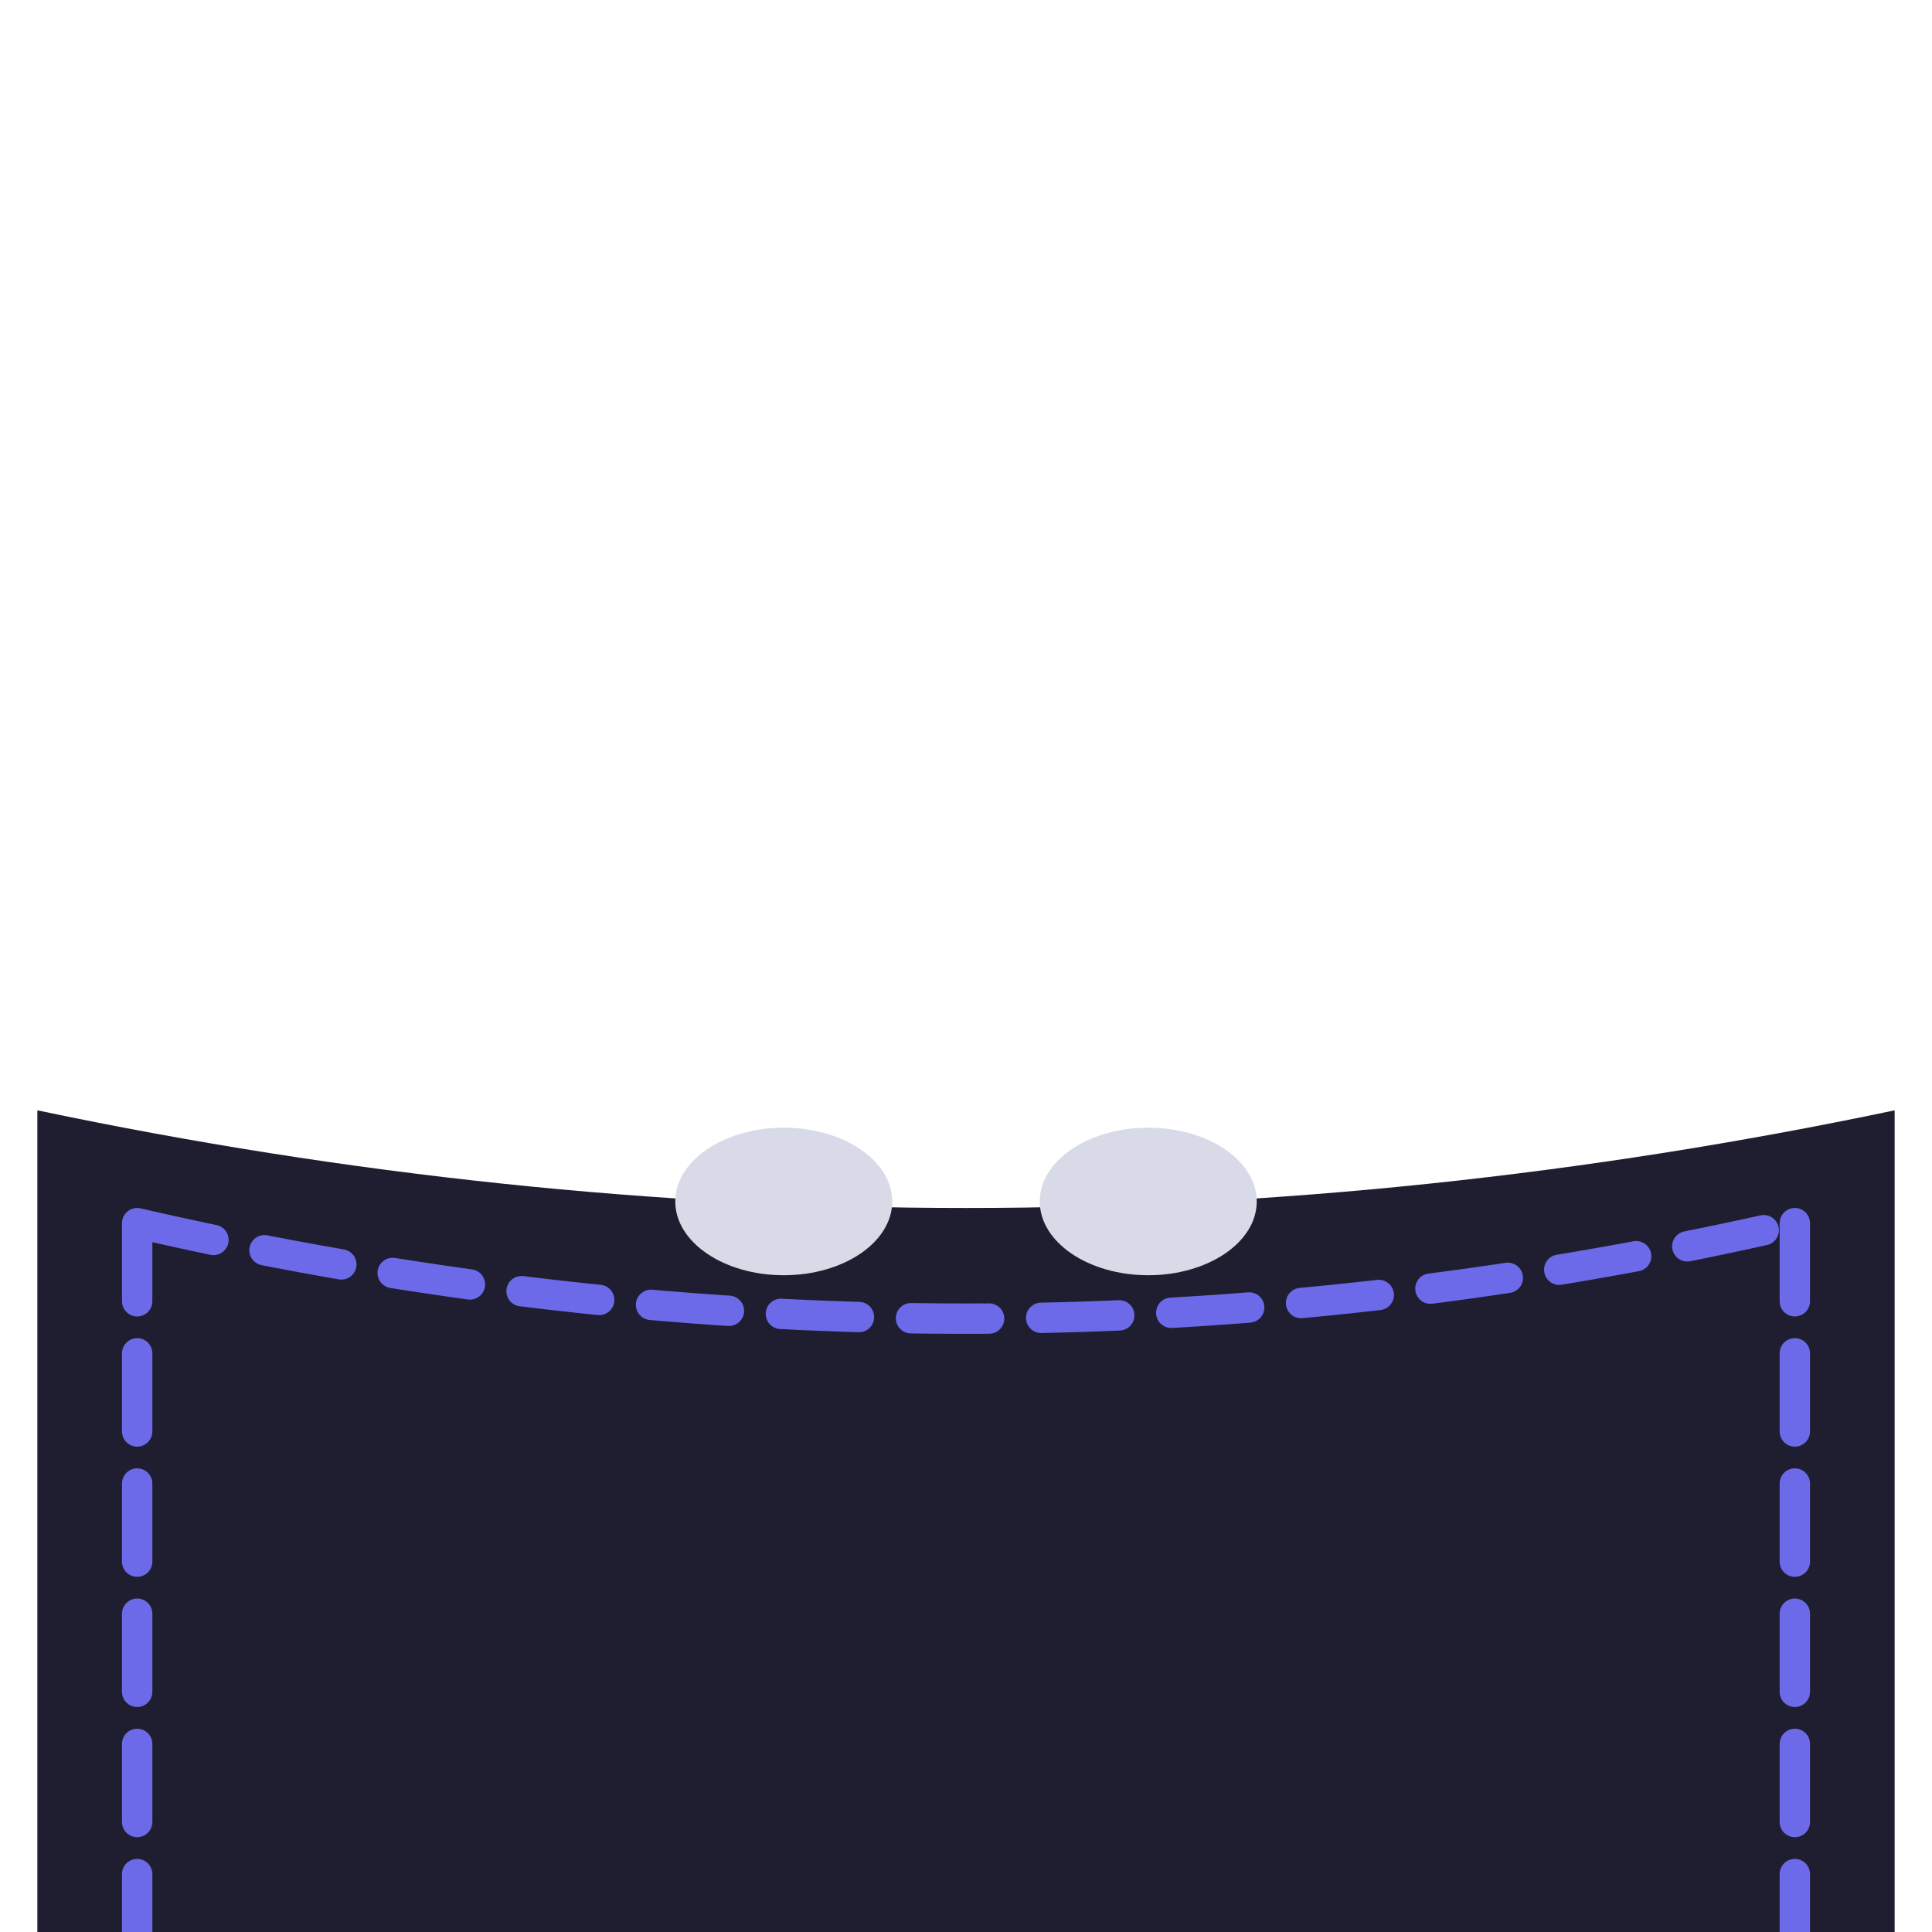
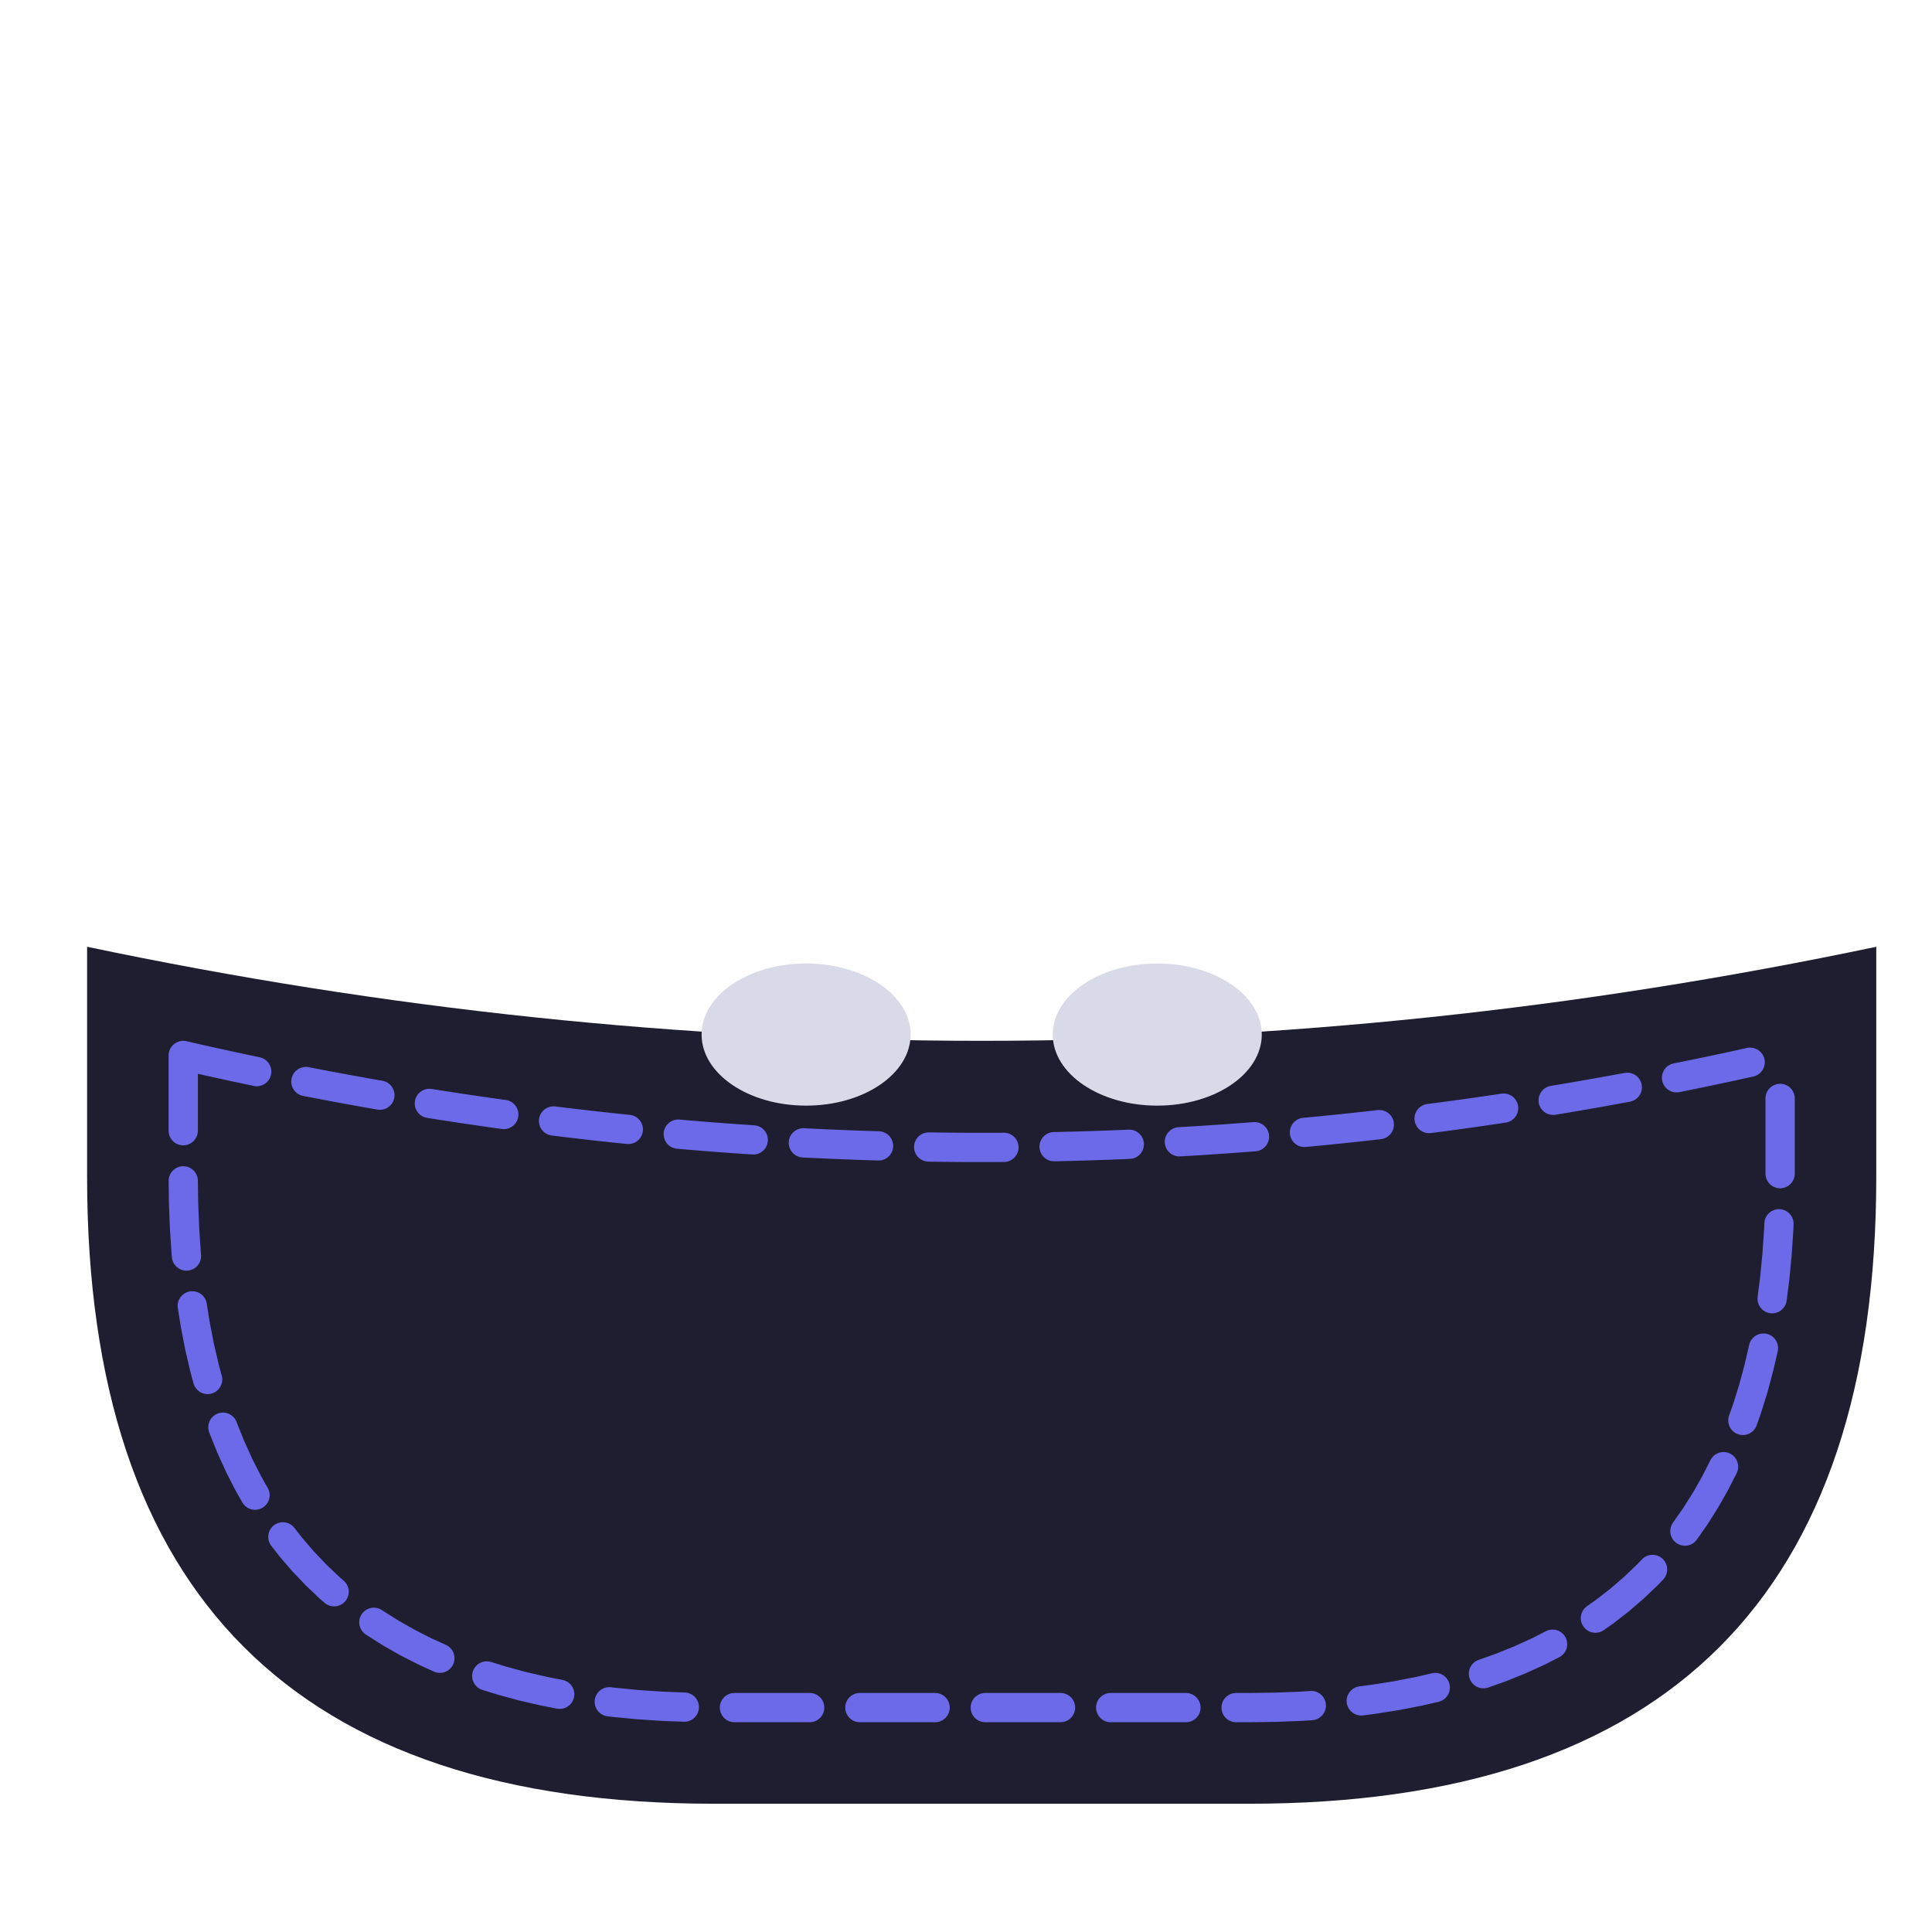
<svg xmlns="http://www.w3.org/2000/svg" viewBox="0 0 1024 1024" width="1024" height="1024">
-   <path d="M19.8 588.5 Q512 692 1004.2 588.5 L1004.2 1175 L19.8 1175 Z" fill="#1E1E30" />
-   <path d="M72.7 648.3 L74.9 648.8 L77.09 649.31 L79.29 649.81 L81.49 650.3 L83.68 650.8 L85.88 651.29 L88.08 651.78 L90.27 652.27 L92.47 652.75 L94.67 653.23 L96.86 653.71 L99.06 654.19 L101.25 654.66 L103.45 655.14 L105.65 655.61 L107.84 656.07 L110.04 656.54 L112.24 657 L113.13 657.19 M140.19 662.65 L140.79 662.77 L142.99 663.2 L145.18 663.62 L147.38 664.04 L149.58 664.46 L151.77 664.88 L153.97 665.29 L156.17 665.7 L158.36 666.11 L160.56 666.52 L162.76 666.92 L164.95 667.32 L167.15 667.72 L169.35 668.11 L171.54 668.51 L173.74 668.9 L175.94 669.29 L178.13 669.67 L180.33 670.06 L180.9 670.16 M208.13 674.69 L208.88 674.81 L211.08 675.16 L213.28 675.5 L215.47 675.85 L217.67 676.19 L219.87 676.52 L222.06 676.86 L224.26 677.19 L226.45 677.52 L228.65 677.85 L230.85 678.17 L233.04 678.5 L235.24 678.82 L237.44 679.13 L239.63 679.45 L241.83 679.76 L244.03 680.07 L246.22 680.38 L248.42 680.68 L249.08 680.77 M276.44 684.35 L276.97 684.42 L279.17 684.69 L281.37 684.95 L283.56 685.22 L285.76 685.48 L287.96 685.74 L290.15 686 L292.35 686.25 L294.55 686.5 L296.74 686.75 L298.94 687 L301.14 687.24 L303.33 687.48 L305.53 687.72 L307.73 687.96 L309.92 688.19 L312.12 688.42 L314.32 688.65 L316.51 688.88 L317.58 688.99 M345.06 691.59 L345.07 691.59 L347.26 691.78 L349.46 691.97 L351.66 692.16 L353.85 692.34 L356.05 692.52 L358.25 692.7 L360.44 692.88 L362.64 693.05 L364.83 693.22 L367.03 693.39 L369.23 693.56 L371.42 693.72 L373.62 693.88 L375.82 694.04 L378.01 694.19 L380.21 694.35 L382.41 694.5 L384.6 694.64 L386.34 694.76 M413.89 696.38 L415.35 696.45 L417.55 696.56 L419.75 696.67 L421.94 696.77 L424.14 696.88 L426.34 696.98 L428.53 697.07 L430.73 697.17 L432.93 697.26 L435.12 697.35 L437.32 697.44 L439.52 697.52 L441.71 697.6 L443.91 697.68 L446.11 697.76 L448.3 697.84 L450.5 697.91 L452.69 697.98 L454.89 698.04 L455.25 698.06 M482.85 698.68 L483.45 698.69 L485.64 698.72 L487.84 698.75 L490.03 698.77 L492.23 698.8 L494.43 698.82 L496.62 698.84 L498.82 698.85 L501.02 698.87 L503.21 698.88 L505.41 698.89 L507.61 698.89 L509.8 698.9 L512 698.9 L514.2 698.9 L516.39 698.89 L518.59 698.89 L520.79 698.88 L522.98 698.87 L524.24 698.86 M551.84 698.48 L553.73 698.44 L555.93 698.39 L558.13 698.34 L560.32 698.29 L562.52 698.23 L564.72 698.17 L566.91 698.11 L569.11 698.04 L571.31 697.98 L573.5 697.91 L575.7 697.84 L577.89 697.76 L580.09 697.68 L582.29 697.6 L584.48 697.52 L586.68 697.44 L588.88 697.35 L591.07 697.26 L593.22 697.17 M620.79 695.8 L621.83 695.74 L624.02 695.61 L626.22 695.48 L628.41 695.35 L630.61 695.21 L632.81 695.07 L635 694.93 L637.2 694.79 L639.4 694.64 L641.59 694.5 L643.79 694.35 L645.99 694.19 L648.18 694.04 L650.38 693.88 L652.58 693.72 L654.77 693.56 L656.97 693.39 L659.17 693.22 L661.36 693.05 L662.09 692.99 M689.59 690.63 L689.92 690.6 L692.11 690.39 L694.31 690.19 L696.51 689.97 L698.7 689.76 L700.9 689.54 L703.1 689.33 L705.29 689.1 L707.49 688.88 L709.68 688.65 L711.88 688.42 L714.08 688.19 L716.27 687.96 L718.47 687.72 L720.67 687.48 L722.86 687.24 L725.06 687 L727.26 686.75 L729.45 686.5 L730.77 686.35 M758.16 683.01 L760.2 682.75 L762.4 682.46 L764.6 682.17 L766.79 681.88 L768.99 681.58 L771.19 681.29 L773.38 680.99 L775.58 680.68 L777.78 680.38 L779.97 680.07 L782.17 679.76 L784.37 679.45 L786.56 679.13 L788.76 678.82 L790.96 678.5 L793.15 678.17 L795.35 677.85 L797.54 677.52 L799.16 677.28 M826.43 672.98 L828.3 672.67 L830.49 672.3 L832.69 671.94 L834.89 671.56 L837.08 671.19 L839.28 670.82 L841.48 670.44 L843.67 670.06 L845.87 669.67 L848.06 669.29 L850.26 668.9 L852.46 668.51 L854.65 668.11 L856.85 667.72 L859.05 667.32 L861.24 666.92 L863.44 666.52 L865.64 666.11 L867.2 665.82 M894.3 660.58 L896.39 660.16 L898.58 659.72 L900.78 659.27 L902.98 658.82 L905.17 658.37 L907.37 657.91 L909.57 657.46 L911.76 657 L913.96 656.54 L916.16 656.07 L918.35 655.61 L920.55 655.14 L922.75 654.66 L924.94 654.19 L927.14 653.71 L929.33 653.23 L931.53 652.75 L933.73 652.27 L934.81 652.03 M72.7 648.3 L72.7 689.7 M72.7 717.3 L72.7 758.7 M72.7 786.3 L72.7 827.7 M72.7 855.3 L72.7 896.7 M72.7 924.3 L72.7 965.7 M72.7 993.3 L72.7 1034.7 M72.7 1062.3 L72.7 1103.7 M951.3 648.3 L951.3 689.7 M951.3 717.3 L951.3 758.7 M951.3 786.3 L951.3 827.7 M951.3 855.3 L951.3 896.7 M951.3 924.3 L951.3 965.7 M951.3 993.3 L951.3 1034.7 M951.3 1062.3 L951.3 1103.7" fill="none" stroke="#6C6AE8" stroke-width="16.1" stroke-linecap="round" stroke-linejoin="round" />
-   <path d="M357.9 636.8 A57.5 39.1 0 1 0 472.9 636.8 A57.5 39.1 0 1 0 357.9 636.8 Z" fill="#D8DAE8" />
-   <path d="M551.1 636.8 A57.5 39.1 0 1 0 666.1 636.8 A57.5 39.1 0 1 0 551.1 636.8 Z" fill="#D8DAE8" />
+   <path d="M46.16 501.81 Q520.31 601.51 994.46 501.81 L994.46 623.67 Q994.46 956.02 662.11 956.02 L378.51 956.02 Q46.16 956.02 46.16 623.67 Z" fill="#1E1E30" />
+   <path d="M97.12 559.42 L99.23 559.9 L101.35 560.39 L103.46 560.87 L105.58 561.35 L107.7 561.82 L109.81 562.3 L111.93 562.77 L114.04 563.24 L116.16 563.7 L118.28 564.17 L120.39 564.63 L122.51 565.09 L124.62 565.55 L126.74 566 L128.86 566.45 L130.97 566.9 L133.09 567.35 L135.2 567.79 L136.07 567.98 M162.13 573.24 L162.71 573.35 L164.83 573.77 L166.94 574.17 L169.06 574.58 L171.18 574.98 L173.29 575.38 L175.41 575.78 L177.52 576.18 L179.64 576.57 L181.76 576.96 L183.87 577.35 L185.99 577.74 L188.1 578.12 L190.22 578.5 L192.34 578.88 L194.45 579.26 L196.57 579.63 L198.68 580 L200.8 580.37 L201.35 580.47 M227.58 584.84 L228.31 584.95 L230.42 585.29 L232.54 585.62 L234.65 585.95 L236.77 586.28 L238.89 586.6 L241 586.93 L243.12 587.25 L245.23 587.57 L247.35 587.88 L249.47 588.19 L251.58 588.5 L253.7 588.81 L255.81 589.12 L257.93 589.42 L260.05 589.72 L262.16 590.02 L264.28 590.32 L266.39 590.61 L267.03 590.7 M293.39 594.14 L293.9 594.21 L296.02 594.47 L298.13 594.72 L300.25 594.98 L302.36 595.23 L304.48 595.48 L306.6 595.73 L308.71 595.97 L310.83 596.22 L312.94 596.46 L315.06 596.69 L317.18 596.93 L319.29 597.16 L321.41 597.39 L323.52 597.62 L325.64 597.85 L327.76 598.07 L329.87 598.29 L331.99 598.51 L333.02 598.61 M359.49 601.12 L359.5 601.12 L361.61 601.31 L363.73 601.49 L365.84 601.67 L367.96 601.84 L370.08 602.02 L372.19 602.19 L374.31 602.36 L376.42 602.52 L378.54 602.69 L380.66 602.85 L382.77 603.01 L384.89 603.17 L387 603.32 L389.12 603.48 L391.24 603.63 L393.35 603.77 L395.47 603.92 L397.58 604.06 L399.25 604.17 M425.79 605.73 L427.21 605.8 L429.32 605.91 L431.44 606.01 L433.55 606.11 L435.67 606.21 L437.79 606.31 L439.9 606.4 L442.02 606.49 L444.13 606.58 L446.25 606.67 L448.37 606.75 L450.48 606.83 L452.6 606.91 L454.71 606.99 L456.83 607.06 L458.95 607.13 L461.06 607.2 L463.18 607.27 L465.29 607.34 L465.64 607.35 M492.22 607.94 L492.8 607.95 L494.92 607.98 L497.03 608.01 L499.15 608.04 L501.27 608.06 L503.38 608.08 L505.5 608.1 L507.61 608.12 L509.73 608.13 L511.84 608.14 L513.96 608.15 L516.08 608.15 L518.19 608.16 L520.31 608.16 L522.42 608.16 L524.54 608.15 L526.66 608.15 L528.77 608.14 L530.89 608.13 L532.1 608.12 M558.69 607.76 L560.51 607.72 L562.63 607.67 L564.74 607.62 L566.86 607.57 L568.98 607.52 L571.09 607.46 L573.21 607.4 L575.32 607.34 L577.44 607.27 L579.56 607.2 L581.67 607.13 L583.79 607.06 L585.9 606.99 L588.02 606.91 L590.14 606.83 L592.25 606.75 L594.37 606.67 L596.48 606.58 L598.55 606.49 M625.11 605.17 L626.11 605.11 L628.22 604.99 L630.34 604.86 L632.45 604.74 L634.57 604.61 L636.69 604.47 L638.8 604.34 L640.92 604.2 L643.03 604.06 L645.15 603.92 L647.27 603.77 L649.38 603.63 L651.5 603.48 L653.61 603.32 L655.73 603.17 L657.85 603.01 L659.96 602.85 L662.08 602.69 L664.19 602.52 L664.9 602.47 M691.39 600.19 L691.7 600.16 L693.82 599.97 L695.93 599.76 L698.05 599.56 L700.17 599.36 L702.28 599.15 L704.4 598.94 L706.51 598.72 L708.63 598.51 L710.75 598.29 L712.86 598.07 L714.98 597.85 L717.09 597.62 L719.21 597.39 L721.32 597.16 L723.44 596.93 L725.56 596.69 L727.67 596.46 L729.79 596.22 L731.05 596.07 M757.45 592.85 L759.41 592.6 L761.53 592.32 L763.64 592.04 L765.76 591.76 L767.88 591.48 L769.99 591.19 L772.11 590.9 L774.22 590.61 L776.34 590.32 L778.46 590.02 L780.57 589.72 L782.69 589.42 L784.8 589.12 L786.92 588.81 L789.04 588.5 L791.15 588.19 L793.27 587.88 L795.38 587.57 L796.94 587.33 M823.21 583.19 L825.01 582.89 L827.12 582.54 L829.24 582.18 L831.35 581.83 L833.47 581.47 L835.59 581.11 L837.7 580.74 L839.82 580.37 L841.93 580 L844.05 579.63 L846.17 579.26 L848.28 578.88 L850.4 578.5 L852.51 578.12 L854.63 577.74 L856.75 577.35 L858.86 576.96 L860.98 576.57 L862.49 576.29 M888.59 571.24 L890.6 570.84 L892.72 570.41 L894.83 569.98 L896.95 569.55 L899.07 569.11 L901.18 568.68 L903.3 568.24 L905.41 567.79 L907.53 567.35 L909.65 566.9 L911.76 566.45 L913.88 566 L915.99 565.55 L918.11 565.09 L920.23 564.63 L922.34 564.17 L924.46 563.7 L926.57 563.24 L927.61 563.01 M97.12 559.42 L97.12 599.3 M97.14 625.88 L97.29 637.56 L97.82 651.1 L98.7 664.3 L98.84 665.72 M101.91 692.12 L103.45 701.76 L105.73 713.54 L108.37 724.97 L110.04 731.14 M118.15 756.45 L118.4 757.15 L122.44 767.18 L126.84 776.85 L131.59 786.17 L135.17 792.47 M149.92 814.56 L154.1 819.94 L160.61 827.5 L167.46 834.71 L174.67 841.57 L177.09 843.65 M198.15 859.85 L198.42 860.04 L207.03 865.49 L216 870.59 L225.32 875.34 L233.14 878.89 M258 888.28 L266.13 890.81 L277.21 893.8 L288.64 896.44 L296.65 898 M322.93 901.98 L325.04 902.24 L337.88 903.48 L351.07 904.36 L362.7 904.81 M389.28 905.06 L429.16 905.06 M455.75 905.06 L495.63 905.06 M522.22 905.06 L562.1 905.06 M588.69 905.06 L628.57 905.06 M655.16 905.06 L662.11 905.06 L676 904.88 L689.55 904.36 L695.02 903.99 M721.49 901.5 L728.06 900.66 L740.2 898.73 L751.98 896.44 L760.71 894.43 M786.26 887.1 L795.6 883.78 L805.62 879.73 L815.29 875.34 L822.9 871.46 M845.6 857.65 L850.47 854.23 L858.38 848.08 L865.94 841.57 L873.15 834.71 L875.89 831.83 M893.03 811.52 L898.48 803.76 L903.93 795.14 L909.03 786.17 L913.51 777.37 M923.75 752.85 L925.91 746.78 L929.26 736.05 L932.24 724.97 L934.66 714.52 M939.27 688.34 L940.69 677.13 L941.92 664.3 L942.8 651.1 L942.89 648.64 M943.5 622.06 L943.5 582.18" fill="none" stroke="#6C6AE8" stroke-width="15.51" stroke-linecap="round" stroke-linejoin="round" />
+   <path d="M371.86 548.34 A55.39 37.67 0 1 0 482.64 548.34 A55.39 37.67 0 1 0 371.86 548.34 Z" fill="#D8DAE8" />
+   <path d="M557.98 548.34 A55.39 37.67 0 1 0 668.76 548.34 A55.39 37.67 0 1 0 557.98 548.34 Z" fill="#D8DAE8" />
</svg>
